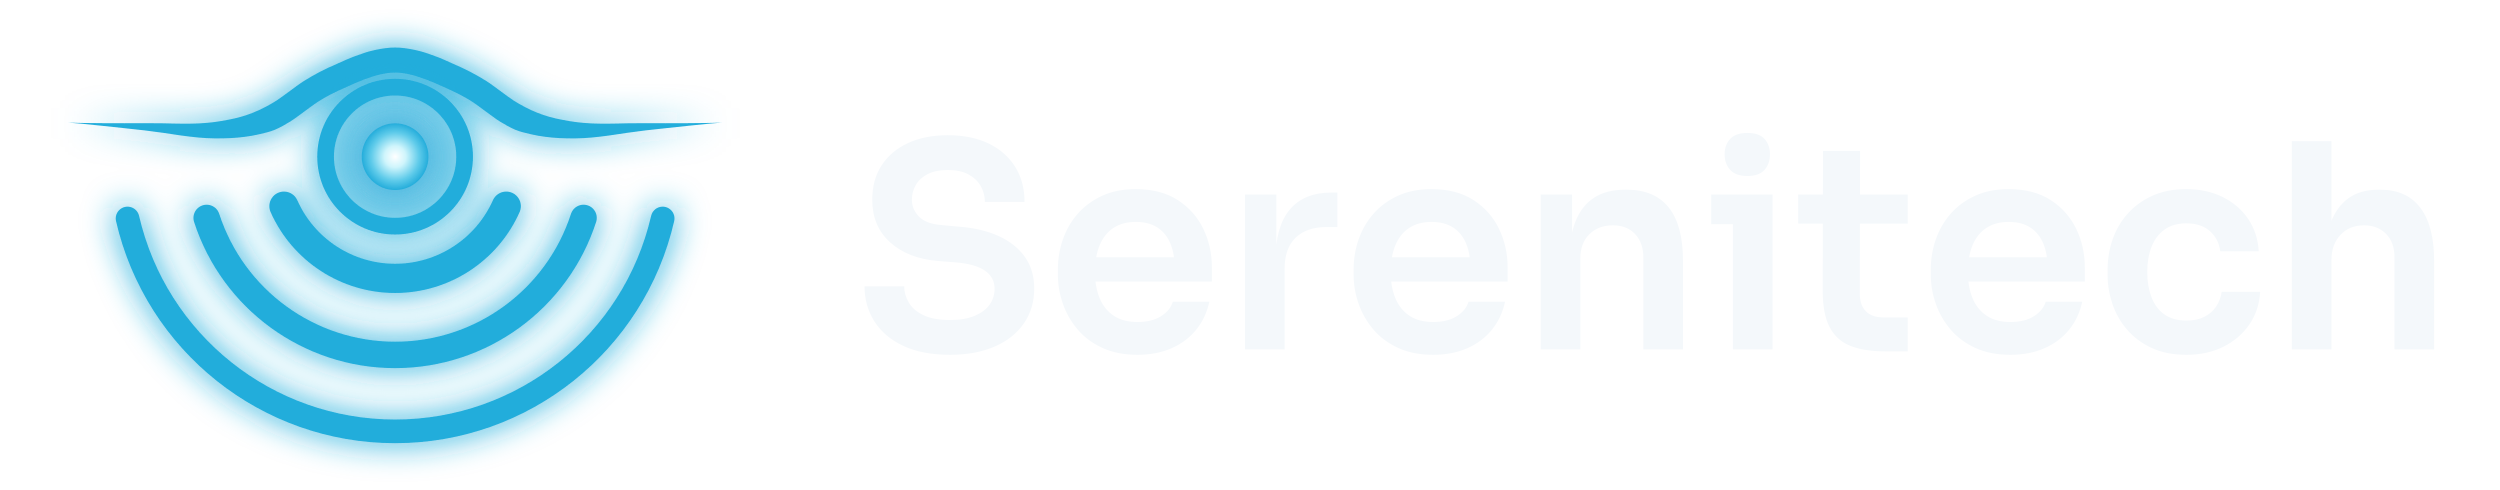
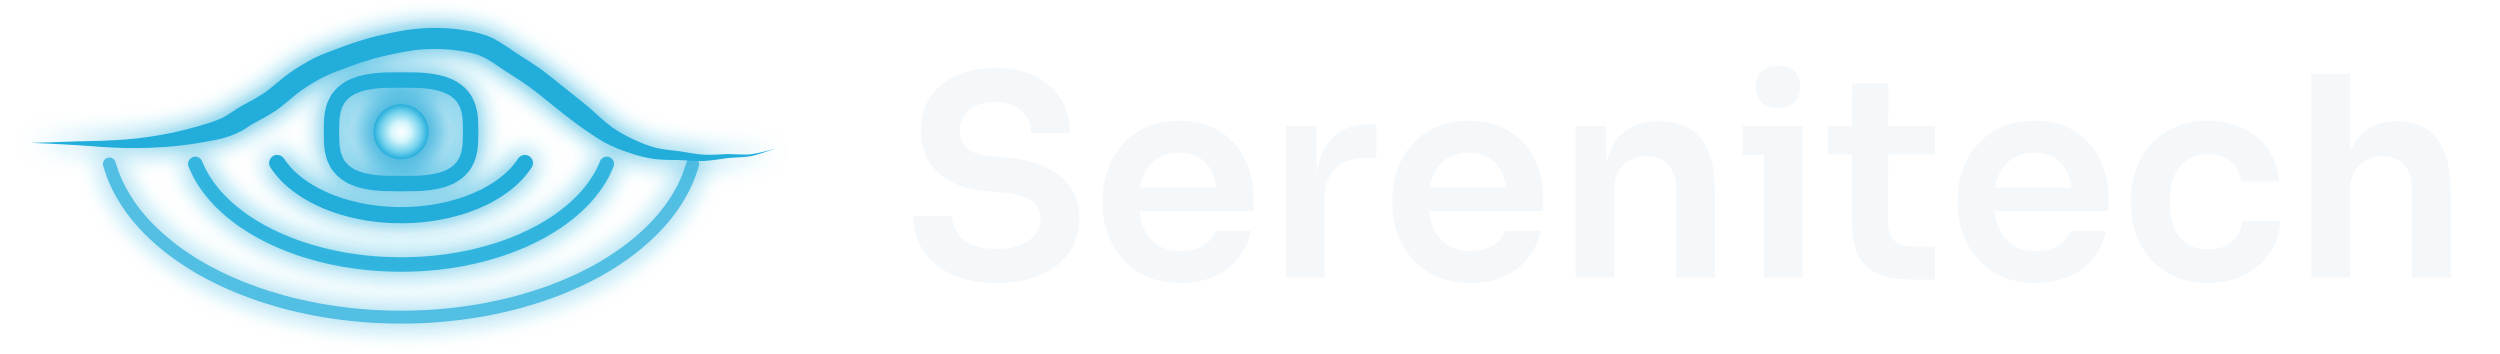
- <svg xmlns="http://www.w3.org/2000/svg" viewBox="0 0 526 103" width="526" height="103">
+ <svg xmlns="http://www.w3.org/2000/svg" viewBox="0 0 537 76" width="537" height="76">
  <defs>
-     <radialGradient id="hc-on-dark-glow-core" gradientUnits="userSpaceOnUse" cx="50.0" cy="50.0" r="4.8">
+     <radialGradient id="hc-on-dark-glow-core" gradientUnits="userSpaceOnUse" cx="50.0" cy="24.0" r="3.4">
      <stop offset="0" stop-color="#FFFFFF" />
-       <stop offset="0.32" stop-color="#CFF5FC" />
-       <stop offset="0.72" stop-color="#5FCBEA" />
+       <stop offset="0.35" stop-color="#D6F6FC" />
+       <stop offset="0.75" stop-color="#6FD0EC" />
      <stop offset="1" stop-color="#24ADDB" />
    </radialGradient>
-     <radialGradient id="hc-on-dark-glow-halo" gradientUnits="userSpaceOnUse" cx="50.0" cy="50.0" r="13.5">
-       <stop offset="0.320" stop-color="#24ADDB" stop-opacity="0.62" />
-       <stop offset="0.62" stop-color="#24ADDB" stop-opacity="0.18" />
+     <radialGradient id="hc-on-dark-glow-halo" gradientUnits="userSpaceOnUse" cx="50.0" cy="24.0" r="7.6">
+       <stop offset="0.40" stop-color="#24ADDB" stop-opacity="0.70" />
+       <stop offset="0.72" stop-color="#24ADDB" stop-opacity="0.22" />
      <stop offset="1" stop-color="#24ADDB" stop-opacity="0" />
    </radialGradient>
-     <filter id="hc-on-dark-glow-glow" x="-30%" y="-30%" width="160%" height="160%">
-       <feGaussianBlur stdDeviation="2.4" result="b" />
+     <filter id="hc-on-dark-glow-glow" x="-20%" y="-40%" width="140%" height="180%">
+       <feGaussianBlur stdDeviation="1.5" result="b" />
      <feMerge>
        <feMergeNode in="b" />
        <feMergeNode in="SourceGraphic" />
      </feMerge>
    </filter>
  </defs>
-   <g transform="translate(10.0,-40.166) scale(1.4626)">
+   <g transform="translate(-0.780,-13.415) scale(1.7385)">
    <g filter="url(#hc-on-dark-glow-glow)">
-       <path d="M3.00,45.10 C3.33,45.13 4.19,45.20 5.00,45.27 C5.81,45.35 6.86,45.45 7.86,45.56 C8.87,45.66 10.03,45.79 11.04,45.90 C12.06,46.01 13.05,46.11 13.97,46.22 C14.89,46.33 15.70,46.44 16.56,46.56 C17.42,46.68 18.28,46.83 19.12,46.94 C19.97,47.05 20.81,47.17 21.64,47.24 C22.46,47.32 23.30,47.36 24.07,47.37 C24.85,47.38 25.57,47.36 26.30,47.33 C27.02,47.29 27.71,47.24 28.41,47.14 C29.12,47.05 29.81,46.93 30.52,46.76 C31.24,46.59 31.97,46.43 32.70,46.13 C33.44,45.82 34.24,45.36 34.94,44.93 C35.65,44.49 36.29,43.96 36.95,43.50 C37.60,43.03 38.22,42.54 38.86,42.13 C39.50,41.71 40.07,41.39 40.78,41.02 C41.48,40.66 42.32,40.28 43.11,39.93 C43.90,39.58 44.72,39.20 45.51,38.91 C46.31,38.61 47.11,38.34 47.86,38.17 C48.61,38.00 49.29,37.90 50.00,37.90 C50.71,37.90 51.39,38.00 52.14,38.17 C52.89,38.34 53.69,38.61 54.49,38.91 C55.28,39.20 56.10,39.58 56.89,39.93 C57.68,40.28 58.52,40.66 59.22,41.02 C59.93,41.39 60.50,41.71 61.14,42.13 C61.78,42.54 62.40,43.03 63.05,43.50 C63.71,43.96 64.35,44.49 65.06,44.93 C65.76,45.36 66.56,45.82 67.30,46.13 C68.03,46.43 68.76,46.59 69.48,46.76 C70.19,46.93 70.88,47.05 71.59,47.14 C72.29,47.24 72.98,47.29 73.70,47.33 C74.43,47.36 75.15,47.38 75.93,47.37 C76.70,47.36 77.54,47.32 78.36,47.24 C79.19,47.17 80.03,47.05 80.88,46.94 C81.72,46.83 82.58,46.68 83.44,46.56 C84.30,46.44 85.11,46.33 86.03,46.22 C86.95,46.11 87.94,46.01 88.96,45.90 C89.97,45.79 91.13,45.66 92.14,45.56 C93.14,45.45 94.19,45.35 95.00,45.27 C95.81,45.20 96.67,45.13 97.00,45.10 L97.00,45.10 C96.67,45.11 95.81,45.13 95.00,45.15 C94.18,45.16 93.13,45.17 92.11,45.18 C91.10,45.19 89.94,45.19 88.92,45.19 C87.89,45.19 86.90,45.18 85.97,45.18 C85.04,45.18 84.20,45.19 83.33,45.20 C82.46,45.22 81.59,45.25 80.75,45.25 C79.91,45.25 79.09,45.26 78.31,45.22 C77.53,45.18 76.79,45.12 76.07,45.03 C75.36,44.94 74.67,44.82 74.01,44.69 C73.36,44.57 72.76,44.43 72.16,44.26 C71.57,44.09 71.00,43.90 70.43,43.67 C69.85,43.44 69.27,43.17 68.70,42.87 C68.14,42.58 67.62,42.30 67.04,41.92 C66.45,41.54 65.85,41.07 65.20,40.60 C64.55,40.14 63.88,39.60 63.14,39.13 C62.40,38.66 61.57,38.19 60.78,37.78 C59.98,37.36 59.23,37.03 58.39,36.66 C57.56,36.29 56.67,35.87 55.76,35.54 C54.86,35.21 53.92,34.87 52.95,34.67 C51.99,34.46 50.98,34.30 50.00,34.30 C49.02,34.30 48.01,34.46 47.05,34.67 C46.08,34.87 45.14,35.21 44.24,35.54 C43.33,35.87 42.44,36.29 41.61,36.66 C40.77,37.03 40.02,37.36 39.22,37.78 C38.43,38.19 37.60,38.66 36.86,39.13 C36.12,39.60 35.45,40.14 34.80,40.60 C34.15,41.07 33.55,41.54 32.96,41.92 C32.38,42.30 31.86,42.58 31.30,42.87 C30.73,43.17 30.15,43.44 29.57,43.67 C29.00,43.90 28.43,44.09 27.84,44.26 C27.24,44.43 26.64,44.57 25.99,44.69 C25.33,44.82 24.64,44.94 23.93,45.03 C23.21,45.12 22.47,45.18 21.69,45.22 C20.91,45.26 20.09,45.25 19.25,45.25 C18.41,45.25 17.54,45.22 16.67,45.20 C15.80,45.19 14.96,45.18 14.03,45.18 C13.10,45.18 12.11,45.19 11.08,45.19 C10.06,45.19 8.90,45.19 7.89,45.18 C6.87,45.17 5.82,45.16 5.00,45.15 C4.19,45.13 3.33,45.11 3.00,45.10 Z" fill="#24ADDB" />
-       <path d="M65.99,57.12 A17.5,17.5 0 0 1 34.01,57.12" fill="none" stroke="#24ADDB" stroke-width="4.2" stroke-linecap="round" />
-       <path d="M77.11,58.81 A28.5,28.5 0 0 1 22.89,58.81" fill="none" stroke="#24ADDB" stroke-width="3.8" stroke-linecap="round" />
-       <path d="M88.49,58.89 A39.5,39.5 0 0 1 11.51,58.89" fill="none" stroke="#24ADDB" stroke-width="3.4" stroke-linecap="round" />
-       <circle cx="50.0" cy="50.0" r="13.5" fill="url(#hc-on-dark-glow-halo)" />
-       <circle cx="50.0" cy="50.0" r="10.0" fill="none" stroke="#24ADDB" stroke-width="2.4" />
-       <circle cx="50.0" cy="50.0" r="4.8" fill="url(#hc-on-dark-glow-core)" />
+       <path d="M4.20,25.36 C4.63,25.38 5.80,25.43 6.78,25.48 C7.76,25.53 9.05,25.59 10.10,25.66 C11.14,25.72 12.05,25.81 13.04,25.87 C14.02,25.92 15.02,25.99 16.02,26.01 C17.02,26.02 18.04,26.01 19.06,25.97 C20.08,25.93 21.08,25.87 22.13,25.77 C23.18,25.66 24.34,25.50 25.36,25.32 C26.39,25.15 27.46,24.95 28.28,24.71 C29.10,24.47 29.72,24.17 30.27,23.90 C30.81,23.63 31.08,23.36 31.54,23.09 C32.00,22.82 32.52,22.58 33.04,22.28 C33.55,21.98 34.11,21.67 34.64,21.31 C35.16,20.94 35.71,20.46 36.19,20.07 C36.68,19.68 37.09,19.31 37.55,18.98 C38.02,18.64 38.50,18.33 38.97,18.05 C39.44,17.76 39.92,17.49 40.39,17.25 C40.85,17.02 41.30,16.83 41.77,16.64 C42.25,16.45 42.76,16.27 43.25,16.09 C43.75,15.90 44.24,15.72 44.73,15.55 C45.22,15.39 45.70,15.23 46.17,15.09 C46.64,14.95 47.09,14.83 47.56,14.72 C48.03,14.60 48.49,14.50 48.97,14.40 C49.45,14.30 49.95,14.19 50.43,14.10 C50.91,14.02 51.37,13.95 51.84,13.89 C52.31,13.84 52.78,13.81 53.25,13.79 C53.73,13.77 54.20,13.76 54.67,13.77 C55.14,13.79 55.63,13.81 56.09,13.85 C56.56,13.89 57.02,13.96 57.48,14.03 C57.93,14.11 58.41,14.19 58.84,14.30 C59.27,14.42 59.64,14.52 60.06,14.72 C60.49,14.91 60.90,15.18 61.38,15.48 C61.85,15.78 62.39,16.17 62.89,16.50 C63.40,16.83 63.91,17.14 64.40,17.46 C64.89,17.78 65.37,18.09 65.84,18.44 C66.31,18.78 66.76,19.14 67.24,19.51 C67.71,19.89 68.20,20.29 68.69,20.68 C69.18,21.08 69.68,21.48 70.18,21.87 C70.69,22.26 71.21,22.66 71.72,23.04 C72.24,23.42 72.75,23.78 73.29,24.14 C73.82,24.50 74.39,24.89 74.94,25.20 C75.49,25.51 76.05,25.77 76.59,26.00 C77.13,26.23 77.66,26.42 78.18,26.59 C78.70,26.77 79.21,26.92 79.72,27.05 C80.24,27.18 80.75,27.29 81.27,27.36 C81.79,27.43 82.34,27.44 82.85,27.47 C83.37,27.49 83.85,27.47 84.35,27.49 C84.85,27.50 85.34,27.56 85.85,27.58 C86.36,27.60 86.88,27.63 87.40,27.61 C87.91,27.59 88.43,27.51 88.94,27.45 C89.44,27.39 89.93,27.29 90.41,27.24 C90.90,27.19 91.37,27.19 91.85,27.15 C92.34,27.11 92.79,27.10 93.32,26.99 C93.84,26.88 94.50,26.66 94.99,26.50 C95.49,26.35 96.08,26.13 96.30,26.05 L96.30,26.05 C96.08,26.12 95.47,26.30 94.97,26.42 C94.47,26.54 93.80,26.70 93.28,26.77 C92.76,26.83 92.33,26.80 91.85,26.80 C91.37,26.80 90.88,26.75 90.39,26.75 C89.89,26.76 89.37,26.81 88.88,26.82 C88.38,26.83 87.89,26.86 87.40,26.83 C86.92,26.81 86.44,26.73 85.95,26.66 C85.46,26.58 84.95,26.48 84.45,26.41 C83.95,26.34 83.42,26.30 82.94,26.23 C82.45,26.16 81.99,26.10 81.53,25.99 C81.07,25.87 80.63,25.73 80.18,25.56 C79.73,25.39 79.28,25.20 78.82,24.99 C78.36,24.77 77.88,24.54 77.42,24.28 C76.96,24.02 76.51,23.75 76.06,23.43 C75.61,23.10 75.18,22.72 74.71,22.33 C74.25,21.93 73.76,21.46 73.28,21.04 C72.79,20.63 72.30,20.24 71.80,19.84 C71.31,19.44 70.80,19.04 70.31,18.65 C69.82,18.25 69.35,17.87 68.86,17.49 C68.37,17.10 67.87,16.70 67.36,16.33 C66.85,15.96 66.32,15.61 65.81,15.28 C65.30,14.94 64.81,14.64 64.31,14.32 C63.81,13.99 63.34,13.64 62.81,13.31 C62.28,12.98 61.70,12.60 61.14,12.35 C60.58,12.09 60.00,11.93 59.46,11.78 C58.93,11.63 58.45,11.56 57.92,11.47 C57.40,11.38 56.85,11.31 56.32,11.26 C55.79,11.21 55.26,11.19 54.73,11.18 C54.20,11.16 53.67,11.17 53.15,11.19 C52.62,11.21 52.09,11.25 51.56,11.31 C51.03,11.37 50.48,11.46 49.96,11.55 C49.44,11.64 48.93,11.75 48.43,11.85 C47.93,11.96 47.44,12.07 46.94,12.19 C46.44,12.31 45.94,12.45 45.43,12.60 C44.92,12.75 44.40,12.92 43.88,13.09 C43.37,13.27 42.86,13.46 42.35,13.65 C41.84,13.84 41.35,14.01 40.83,14.22 C40.30,14.43 39.75,14.66 39.21,14.93 C38.68,15.20 38.14,15.51 37.62,15.83 C37.09,16.15 36.57,16.48 36.05,16.86 C35.53,17.24 34.99,17.71 34.51,18.09 C34.03,18.48 33.62,18.85 33.16,19.16 C32.71,19.48 32.26,19.73 31.78,20.00 C31.29,20.28 30.74,20.55 30.26,20.83 C29.78,21.11 29.35,21.42 28.90,21.70 C28.44,21.97 28.19,22.19 27.52,22.46 C26.86,22.73 25.85,23.05 24.91,23.32 C23.97,23.59 22.86,23.87 21.87,24.09 C20.87,24.30 19.92,24.46 18.94,24.61 C17.96,24.75 16.96,24.87 15.98,24.95 C15.00,25.03 14.03,25.07 13.05,25.11 C12.07,25.15 11.15,25.15 10.10,25.18 C9.06,25.21 7.77,25.27 6.78,25.30 C5.80,25.33 4.63,25.35 4.20,25.36 Z" fill="#24ADDB" />
+       <path d="M65.30,27.86 C65.24,27.94 65.09,28.17 64.97,28.33 C64.86,28.48 64.74,28.63 64.61,28.78 C64.49,28.93 64.35,29.08 64.22,29.23 C64.08,29.37 63.93,29.52 63.79,29.66 C63.64,29.80 63.48,29.94 63.32,30.08 C63.16,30.22 62.99,30.35 62.82,30.48 C62.65,30.61 62.48,30.74 62.29,30.87 C62.11,31.00 61.93,31.12 61.73,31.24 C61.54,31.36 61.35,31.48 61.15,31.59 C60.95,31.71 60.74,31.82 60.53,31.93 C60.32,32.04 60.11,32.14 59.89,32.24 C59.67,32.35 59.45,32.44 59.23,32.54 C59.00,32.63 58.77,32.73 58.54,32.81 C58.31,32.90 58.07,32.99 57.83,33.07 C57.59,33.15 57.35,33.22 57.10,33.30 C56.86,33.37 56.61,33.44 56.36,33.50 C56.11,33.57 55.85,33.63 55.60,33.69 C55.34,33.75 55.08,33.80 54.82,33.85 C54.56,33.90 54.30,33.95 54.04,33.99 C53.77,34.03 53.51,34.07 53.24,34.10 C52.98,34.13 52.71,34.16 52.44,34.19 C52.17,34.21 51.90,34.23 51.63,34.25 C51.36,34.27 51.09,34.28 50.82,34.29 C50.54,34.30 50.27,34.30 50.00,34.30 C49.73,34.30 49.46,34.30 49.18,34.29 C48.91,34.28 48.64,34.27 48.37,34.25 C48.10,34.23 47.83,34.21 47.56,34.19 C47.29,34.16 47.02,34.13 46.76,34.10 C46.49,34.07 46.23,34.03 45.96,33.99 C45.70,33.95 45.44,33.90 45.18,33.85 C44.92,33.80 44.66,33.75 44.40,33.69 C44.15,33.63 43.89,33.57 43.64,33.50 C43.39,33.44 43.14,33.37 42.90,33.30 C42.65,33.22 42.41,33.15 42.17,33.07 C41.93,32.99 41.69,32.90 41.46,32.81 C41.23,32.73 41.00,32.63 40.77,32.54 C40.55,32.44 40.33,32.35 40.11,32.24 C39.89,32.14 39.68,32.04 39.47,31.93 C39.26,31.82 39.05,31.71 38.85,31.59 C38.65,31.48 38.46,31.36 38.27,31.24 C38.07,31.12 37.89,31.00 37.71,30.87 C37.52,30.74 37.35,30.61 37.18,30.48 C37.01,30.35 36.84,30.22 36.68,30.08 C36.52,29.94 36.36,29.80 36.21,29.66 C36.07,29.52 35.92,29.37 35.78,29.23 C35.65,29.08 35.51,28.93 35.39,28.78 C35.26,28.63 35.14,28.48 35.03,28.33 C34.91,28.17 34.76,27.94 34.70,27.86" fill="none" stroke="#24ADDB" stroke-width="2.0" stroke-linecap="round" />
+       <path d="M75.42,27.97 C75.36,28.11 75.18,28.55 75.03,28.84 C74.89,29.13 74.74,29.42 74.57,29.70 C74.40,29.98 74.22,30.26 74.03,30.54 C73.83,30.82 73.63,31.09 73.41,31.36 C73.20,31.63 72.97,31.90 72.73,32.16 C72.49,32.42 72.24,32.68 71.97,32.93 C71.71,33.19 71.44,33.43 71.15,33.68 C70.87,33.92 70.57,34.16 70.26,34.39 C69.96,34.63 69.64,34.86 69.32,35.08 C68.99,35.30 68.65,35.52 68.31,35.73 C67.96,35.94 67.61,36.15 67.25,36.35 C66.88,36.54 66.51,36.74 66.13,36.92 C65.75,37.11 65.36,37.29 64.97,37.46 C64.57,37.63 64.16,37.80 63.75,37.96 C63.34,38.12 62.93,38.27 62.50,38.41 C62.08,38.56 61.65,38.69 61.21,38.82 C60.77,38.95 60.33,39.07 59.89,39.19 C59.44,39.30 58.99,39.41 58.53,39.51 C58.07,39.60 57.61,39.70 57.15,39.78 C56.68,39.86 56.22,39.93 55.75,40.00 C55.27,40.07 54.80,40.13 54.32,40.18 C53.85,40.22 53.37,40.27 52.89,40.30 C52.41,40.33 51.93,40.36 51.45,40.37 C50.97,40.39 50.48,40.40 50.00,40.40 C49.52,40.40 49.03,40.39 48.55,40.37 C48.07,40.36 47.59,40.33 47.11,40.30 C46.63,40.27 46.15,40.22 45.68,40.18 C45.20,40.13 44.73,40.07 44.25,40.00 C43.78,39.93 43.32,39.86 42.85,39.78 C42.39,39.70 41.93,39.60 41.47,39.51 C41.01,39.41 40.56,39.30 40.11,39.19 C39.67,39.07 39.23,38.95 38.79,38.82 C38.35,38.69 37.92,38.56 37.50,38.41 C37.07,38.27 36.66,38.12 36.25,37.96 C35.84,37.80 35.43,37.63 35.03,37.46 C34.64,37.29 34.25,37.11 33.87,36.92 C33.49,36.74 33.12,36.54 32.75,36.35 C32.39,36.15 32.04,35.94 31.69,35.73 C31.35,35.52 31.01,35.30 30.68,35.08 C30.36,34.86 30.04,34.63 29.74,34.39 C29.43,34.16 29.13,33.92 28.85,33.68 C28.56,33.43 28.29,33.19 28.03,32.93 C27.76,32.68 27.51,32.42 27.27,32.16 C27.03,31.90 26.80,31.63 26.59,31.36 C26.37,31.09 26.17,30.82 25.97,30.54 C25.78,30.26 25.60,29.98 25.43,29.70 C25.26,29.42 25.11,29.13 24.97,28.84 C24.82,28.55 24.64,28.11 24.58,27.97" fill="none" stroke="#24ADDB" stroke-width="1.8" stroke-linecap="round" opacity="0.85" />
+       <path d="M86.04,27.98 C85.97,28.19 85.78,28.85 85.61,29.28 C85.45,29.71 85.27,30.14 85.06,30.57 C84.86,30.99 84.64,31.42 84.39,31.83 C84.15,32.25 83.89,32.66 83.61,33.07 C83.33,33.48 83.03,33.88 82.71,34.28 C82.39,34.67 82.05,35.07 81.70,35.45 C81.34,35.83 80.97,36.21 80.58,36.58 C80.19,36.95 79.78,37.32 79.36,37.67 C78.93,38.03 78.49,38.38 78.04,38.72 C77.58,39.06 77.11,39.39 76.62,39.71 C76.14,40.04 75.63,40.35 75.12,40.66 C74.60,40.96 74.07,41.26 73.53,41.54 C72.98,41.83 72.43,42.10 71.86,42.37 C71.29,42.63 70.70,42.89 70.11,43.13 C69.52,43.38 68.91,43.61 68.30,43.83 C67.69,44.05 67.06,44.26 66.43,44.46 C65.79,44.66 65.15,44.85 64.50,45.03 C63.85,45.20 63.18,45.37 62.52,45.52 C61.85,45.67 61.18,45.81 60.50,45.94 C59.82,46.07 59.13,46.18 58.44,46.28 C57.75,46.39 57.05,46.48 56.36,46.55 C55.66,46.63 54.95,46.69 54.25,46.75 C53.54,46.80 52.84,46.84 52.13,46.86 C51.42,46.89 50.71,46.90 50.00,46.90 C49.29,46.90 48.58,46.89 47.87,46.86 C47.16,46.84 46.46,46.80 45.75,46.75 C45.05,46.69 44.34,46.63 43.64,46.55 C42.95,46.48 42.25,46.39 41.56,46.28 C40.87,46.18 40.18,46.07 39.50,45.94 C38.82,45.81 38.15,45.67 37.48,45.52 C36.82,45.37 36.15,45.20 35.50,45.03 C34.85,44.85 34.21,44.66 33.57,44.46 C32.94,44.26 32.31,44.05 31.70,43.83 C31.09,43.61 30.48,43.38 29.89,43.13 C29.30,42.89 28.71,42.63 28.14,42.37 C27.57,42.10 27.02,41.83 26.47,41.54 C25.93,41.26 25.40,40.96 24.88,40.66 C24.37,40.35 23.86,40.04 23.38,39.71 C22.89,39.39 22.42,39.06 21.96,38.72 C21.51,38.38 21.07,38.03 20.64,37.67 C20.22,37.32 19.81,36.95 19.42,36.58 C19.03,36.21 18.66,35.83 18.30,35.45 C17.95,35.07 17.61,34.67 17.29,34.28 C16.97,33.88 16.67,33.48 16.39,33.07 C16.11,32.66 15.85,32.25 15.61,31.83 C15.36,31.42 15.14,30.99 14.94,30.57 C14.73,30.14 14.55,29.71 14.39,29.28 C14.22,28.85 14.03,28.19 13.96,27.98" fill="none" stroke="#24ADDB" stroke-width="1.6" stroke-linecap="round" opacity="0.7" />
+       <circle cx="50.0" cy="24.0" r="7.6" fill="url(#hc-on-dark-glow-halo)" />
+       <path d="M58.60,24.00 C58.60,24.45 58.59,25.00 58.57,25.36 C58.55,25.72 58.53,25.91 58.49,26.15 C58.45,26.39 58.41,26.60 58.35,26.81 C58.30,27.01 58.23,27.20 58.16,27.37 C58.08,27.55 58.00,27.72 57.91,27.88 C57.82,28.04 57.72,28.18 57.60,28.33 C57.49,28.47 57.37,28.60 57.24,28.73 C57.11,28.85 56.97,28.97 56.83,29.08 C56.68,29.19 56.52,29.29 56.35,29.39 C56.18,29.49 56.00,29.58 55.81,29.66 C55.62,29.74 55.42,29.82 55.21,29.89 C55.00,29.95 54.77,30.02 54.53,30.07 C54.29,30.13 54.04,30.17 53.77,30.21 C53.50,30.26 53.22,30.29 52.89,30.32 C52.57,30.35 52.31,30.37 51.83,30.38 C51.35,30.39 50.61,30.40 50.00,30.40 C49.39,30.40 48.65,30.39 48.17,30.38 C47.69,30.37 47.43,30.35 47.11,30.32 C46.78,30.29 46.50,30.26 46.23,30.21 C45.96,30.17 45.71,30.13 45.47,30.07 C45.23,30.02 45.00,29.95 44.79,29.89 C44.58,29.82 44.38,29.74 44.19,29.66 C44.00,29.58 43.82,29.49 43.65,29.39 C43.48,29.29 43.32,29.19 43.17,29.08 C43.03,28.97 42.89,28.85 42.76,28.73 C42.63,28.60 42.51,28.47 42.40,28.33 C42.28,28.18 42.18,28.04 42.09,27.88 C42.00,27.72 41.92,27.55 41.84,27.37 C41.77,27.20 41.70,27.01 41.65,26.81 C41.59,26.60 41.55,26.39 41.51,26.15 C41.47,25.91 41.45,25.72 41.43,25.36 C41.41,25.00 41.40,24.45 41.40,24.00 C41.40,23.55 41.41,23.00 41.43,22.64 C41.45,22.28 41.47,22.09 41.51,21.85 C41.55,21.61 41.59,21.40 41.65,21.19 C41.70,20.99 41.77,20.80 41.84,20.63 C41.92,20.45 42.00,20.28 42.09,20.12 C42.18,19.96 42.28,19.82 42.40,19.67 C42.51,19.53 42.63,19.40 42.76,19.27 C42.89,19.15 43.03,19.03 43.17,18.92 C43.32,18.81 43.48,18.71 43.65,18.61 C43.82,18.51 44.00,18.42 44.19,18.34 C44.38,18.26 44.58,18.18 44.79,18.11 C45.00,18.05 45.23,17.98 45.47,17.93 C45.71,17.87 45.96,17.83 46.23,17.79 C46.50,17.74 46.78,17.71 47.11,17.68 C47.43,17.65 47.69,17.63 48.17,17.62 C48.65,17.61 49.39,17.60 50.00,17.60 C50.61,17.60 51.35,17.61 51.83,17.62 C52.31,17.63 52.57,17.65 52.89,17.68 C53.22,17.71 53.50,17.74 53.77,17.79 C54.04,17.83 54.29,17.87 54.53,17.93 C54.77,17.98 55.00,18.05 55.21,18.11 C55.42,18.18 55.62,18.26 55.81,18.34 C56.00,18.42 56.18,18.51 56.35,18.61 C56.52,18.71 56.68,18.81 56.83,18.92 C56.97,19.03 57.11,19.15 57.24,19.27 C57.37,19.40 57.49,19.53 57.60,19.67 C57.72,19.82 57.82,19.96 57.91,20.12 C58.00,20.28 58.08,20.45 58.16,20.63 C58.23,20.80 58.30,20.99 58.35,21.19 C58.41,21.40 58.45,21.61 58.49,21.85 C58.53,22.09 58.55,22.28 58.57,22.64 C58.59,23.00 58.60,23.55 58.60,24.00 Z" fill="none" stroke="#24ADDB" stroke-width="1.9" />
+       <circle cx="50.0" cy="24.0" r="3.4" fill="url(#hc-on-dark-glow-core)" />
    </g>
  </g>
-   <path transform="translate(179.56,73.51)" d="M20.34 1.14Q14.52 1.14 10.53 -0.72Q6.54 -2.58 4.44 -5.85Q2.34 -9.12 2.34 -13.26H10.68Q10.68 -11.52 11.64 -9.87Q12.6 -8.22 14.73 -7.2Q16.86 -6.18 20.34 -6.18Q23.46 -6.18 25.56 -7.08Q27.66 -7.98 28.68 -9.45Q29.7 -10.92 29.7 -12.78Q29.7 -15.12 27.72 -16.53Q25.74 -17.94 21.6 -18.3L17.76 -18.6Q11.46 -19.14 7.71 -22.53Q3.96 -25.92 3.96 -31.5Q3.96 -35.7 5.94 -38.73Q7.92 -41.76 11.49 -43.41Q15.06 -45.06 19.86 -45.06Q24.84 -45.06 28.44 -43.32Q32.04 -41.58 34.02 -38.43Q36.0 -35.28 36.0 -31.02H27.66Q27.66 -32.82 26.79 -34.35Q25.92 -35.88 24.21 -36.81Q22.5 -37.74 19.86 -37.74Q17.34 -37.74 15.66 -36.9Q13.98 -36.06 13.14 -34.62Q12.3 -33.18 12.3 -31.5Q12.3 -29.46 13.8 -27.93Q15.3 -26.4 18.54 -26.16L22.38 -25.8Q27.06 -25.44 30.6 -23.82Q34.14 -22.2 36.09 -19.44Q38.04 -16.68 38.04 -12.78Q38.04 -8.64 35.88 -5.49Q33.72 -2.34 29.73 -0.6Q25.74 1.14 20.34 1.14Z M59.76 1.14Q55.56 1.14 52.41 -0.3Q49.26 -1.74 47.19 -4.17Q45.12 -6.6 44.07 -9.6Q43.02 -12.6 43.02 -15.72V-16.86Q43.02 -20.1 44.07 -23.13Q45.12 -26.16 47.19 -28.53Q49.26 -30.9 52.32 -32.31Q55.38 -33.72 59.4 -33.72Q64.68 -33.72 68.25 -31.41Q71.82 -29.1 73.62 -25.35Q75.42 -21.6 75.42 -17.28V-14.28H46.56V-19.38H70.2L67.62 -16.86Q67.62 -19.98 66.72 -22.2Q65.82 -24.42 63.99 -25.62Q62.16 -26.82 59.4 -26.82Q56.64 -26.82 54.72 -25.56Q52.8 -24.3 51.81 -21.93Q50.82 -19.56 50.82 -16.26Q50.82 -13.2 51.78 -10.83Q52.74 -8.46 54.72 -7.11Q56.7 -5.76 59.76 -5.76Q62.82 -5.76 64.74 -6.99Q66.66 -8.22 67.2 -10.02H74.88Q74.16 -6.66 72.12 -4.14Q70.08 -1.62 66.93 -0.24Q63.78 1.14 59.76 1.14Z M82.38 0.0V-32.58H88.98V-18.78H88.8Q88.8 -25.8 91.8 -29.4Q94.8 -33.0 100.62 -33.0H101.82V-25.74H99.54Q95.34 -25.74 93.03 -23.49Q90.72 -21.24 90.72 -16.98V0.0Z M121.98 1.14Q117.78 1.14 114.63 -0.3Q111.48 -1.74 109.41 -4.17Q107.34 -6.6 106.29 -9.6Q105.24 -12.6 105.24 -15.72V-16.86Q105.24 -20.1 106.29 -23.13Q107.34 -26.16 109.41 -28.53Q111.48 -30.9 114.54 -32.31Q117.6 -33.72 121.62 -33.72Q126.9 -33.72 130.47 -31.41Q134.04 -29.1 135.84 -25.35Q137.64 -21.6 137.64 -17.28V-14.28H108.78V-19.38H132.42L129.84 -16.86Q129.84 -19.98 128.94 -22.2Q128.04 -24.42 126.21 -25.62Q124.38 -26.82 121.62 -26.82Q118.86 -26.82 116.94 -25.56Q115.02 -24.3 114.03 -21.93Q113.04 -19.56 113.04 -16.26Q113.04 -13.2 114 -10.83Q114.96 -8.46 116.94 -7.11Q118.92 -5.76 121.98 -5.76Q125.04 -5.76 126.96 -6.99Q128.88 -8.22 129.42 -10.02H137.1Q136.38 -6.66 134.34 -4.14Q132.3 -1.62 129.15 -0.24Q126 1.14 121.98 1.14Z M144.6 0.0V-32.58H151.2V-18.6H150.6Q150.6 -23.58 151.92 -26.91Q153.24 -30.24 155.85 -31.92Q158.46 -33.6 162.36 -33.6H162.72Q168.54 -33.6 171.54 -29.85Q174.54 -26.1 174.54 -18.66V0.0H166.2V-19.38Q166.2 -22.38 164.49 -24.24Q162.78 -26.1 159.78 -26.1Q156.72 -26.1 154.83 -24.21Q152.94 -22.32 152.94 -19.14V0.0Z M185.04 0.0V-32.58H193.38V0.0ZM180.48 -26.34V-32.58H193.38V-26.34ZM188.1 -36.48Q185.64 -36.48 184.47 -37.77Q183.3 -39.06 183.3 -41.04Q183.3 -43.02 184.47 -44.28Q185.64 -45.54 188.1 -45.54Q190.56 -45.54 191.7 -44.28Q192.84 -43.02 192.84 -41.04Q192.84 -39.06 191.7 -37.77Q190.56 -36.48 188.1 -36.48Z M217.14 0.42Q212.64 0.42 209.73 -0.75Q206.82 -1.92 205.38 -4.71Q203.94 -7.5 203.94 -12.24L204 -41.76H211.8L211.74 -11.7Q211.74 -9.3 213.03 -8.01Q214.32 -6.72 216.72 -6.72H221.82V0.42ZM198.78 -26.46V-32.58H221.82V-26.46Z M243.42 1.14Q239.22 1.14 236.07 -0.3Q232.92 -1.74 230.85 -4.17Q228.78 -6.6 227.73 -9.6Q226.68 -12.6 226.68 -15.72V-16.86Q226.68 -20.1 227.73 -23.13Q228.78 -26.16 230.85 -28.53Q232.92 -30.9 235.98 -32.31Q239.04 -33.72 243.06 -33.72Q248.34 -33.72 251.91 -31.41Q255.48 -29.1 257.28 -25.35Q259.08 -21.6 259.08 -17.28V-14.28H230.22V-19.38H253.86L251.28 -16.86Q251.28 -19.98 250.38 -22.2Q249.48 -24.42 247.65 -25.62Q245.82 -26.82 243.06 -26.82Q240.3 -26.82 238.38 -25.56Q236.46 -24.3 235.47 -21.93Q234.48 -19.56 234.48 -16.26Q234.48 -13.2 235.44 -10.83Q236.4 -8.46 238.38 -7.11Q240.36 -5.76 243.42 -5.76Q246.48 -5.76 248.4 -6.99Q250.32 -8.22 250.86 -10.02H258.54Q257.82 -6.66 255.78 -4.14Q253.74 -1.62 250.59 -0.24Q247.44 1.14 243.42 1.14Z M280.5 1.14Q276.24 1.14 273.15 -0.3Q270.06 -1.74 267.99 -4.14Q265.92 -6.54 264.9 -9.54Q263.88 -12.54 263.88 -15.66V-16.8Q263.88 -20.1 264.93 -23.13Q265.98 -26.16 268.08 -28.53Q270.18 -30.9 273.27 -32.31Q276.36 -33.72 280.44 -33.72Q284.7 -33.72 288.06 -32.07Q291.42 -30.42 293.43 -27.48Q295.44 -24.54 295.68 -20.64H287.58Q287.28 -23.16 285.45 -24.84Q283.62 -26.52 280.44 -26.52Q277.68 -26.52 275.85 -25.2Q274.02 -23.88 273.12 -21.57Q272.22 -19.26 272.22 -16.26Q272.22 -13.38 273.09 -11.04Q273.96 -8.7 275.79 -7.38Q277.62 -6.06 280.5 -6.06Q282.66 -6.06 284.22 -6.84Q285.78 -7.62 286.71 -9.0Q287.64 -10.38 287.88 -12.12H295.98Q295.74 -8.16 293.67 -5.19Q291.6 -2.22 288.21 -0.54Q284.82 1.14 280.5 1.14Z M302.64 0.0V-43.8H310.98V-18.24H309.54Q309.54 -23.16 310.8 -26.58Q312.06 -30.0 314.55 -31.8Q317.04 -33.6 320.88 -33.6H321.24Q326.82 -33.6 329.7 -29.76Q332.58 -25.92 332.58 -18.6V0.0H324.24V-19.38Q324.24 -22.5 322.47 -24.3Q320.7 -26.1 317.82 -26.1Q314.76 -26.1 312.87 -24.09Q310.98 -22.08 310.98 -18.84V0.0Z" fill="#F4F8FB" />
+   <path transform="translate(193.83,59.65)" d="M20.34 1.14Q14.52 1.14 10.53 -0.72Q6.54 -2.58 4.44 -5.85Q2.34 -9.12 2.34 -13.26H10.68Q10.68 -11.52 11.64 -9.87Q12.6 -8.22 14.73 -7.2Q16.86 -6.18 20.34 -6.18Q23.46 -6.18 25.56 -7.08Q27.66 -7.98 28.68 -9.45Q29.7 -10.92 29.7 -12.78Q29.7 -15.12 27.72 -16.53Q25.74 -17.94 21.6 -18.3L17.76 -18.6Q11.46 -19.14 7.71 -22.53Q3.96 -25.92 3.96 -31.5Q3.96 -35.7 5.94 -38.73Q7.92 -41.76 11.49 -43.41Q15.06 -45.06 19.86 -45.06Q24.84 -45.06 28.44 -43.32Q32.04 -41.58 34.02 -38.43Q36.0 -35.28 36.0 -31.02H27.66Q27.66 -32.82 26.79 -34.35Q25.92 -35.88 24.21 -36.81Q22.5 -37.74 19.86 -37.74Q17.34 -37.74 15.66 -36.9Q13.98 -36.06 13.14 -34.62Q12.3 -33.18 12.3 -31.5Q12.3 -29.46 13.8 -27.93Q15.3 -26.4 18.54 -26.16L22.38 -25.8Q27.06 -25.44 30.6 -23.82Q34.14 -22.2 36.09 -19.44Q38.04 -16.68 38.04 -12.78Q38.04 -8.64 35.88 -5.49Q33.72 -2.34 29.73 -0.6Q25.74 1.14 20.34 1.14Z M59.76 1.14Q55.56 1.14 52.41 -0.3Q49.26 -1.74 47.19 -4.17Q45.12 -6.6 44.07 -9.6Q43.02 -12.6 43.02 -15.72V-16.86Q43.02 -20.1 44.07 -23.13Q45.12 -26.16 47.19 -28.53Q49.26 -30.9 52.32 -32.31Q55.38 -33.72 59.4 -33.72Q64.68 -33.72 68.25 -31.41Q71.82 -29.1 73.62 -25.35Q75.42 -21.6 75.42 -17.28V-14.28H46.56V-19.38H70.2L67.62 -16.86Q67.62 -19.98 66.72 -22.2Q65.82 -24.42 63.99 -25.62Q62.16 -26.82 59.4 -26.82Q56.64 -26.82 54.72 -25.56Q52.8 -24.3 51.81 -21.93Q50.82 -19.56 50.82 -16.26Q50.82 -13.2 51.78 -10.83Q52.74 -8.46 54.72 -7.11Q56.7 -5.76 59.76 -5.76Q62.82 -5.76 64.74 -6.99Q66.66 -8.22 67.2 -10.02H74.88Q74.16 -6.66 72.12 -4.14Q70.08 -1.62 66.93 -0.24Q63.78 1.14 59.76 1.14Z M82.38 0.0V-32.58H88.98V-18.78H88.8Q88.8 -25.8 91.8 -29.4Q94.8 -33.0 100.62 -33.0H101.82V-25.74H99.54Q95.34 -25.74 93.03 -23.49Q90.72 -21.24 90.72 -16.98V0.0Z M121.98 1.14Q117.78 1.14 114.63 -0.3Q111.48 -1.74 109.41 -4.17Q107.34 -6.6 106.29 -9.6Q105.24 -12.6 105.24 -15.72V-16.86Q105.24 -20.1 106.29 -23.13Q107.34 -26.16 109.41 -28.53Q111.48 -30.9 114.54 -32.31Q117.6 -33.72 121.62 -33.72Q126.9 -33.72 130.47 -31.41Q134.04 -29.1 135.84 -25.35Q137.64 -21.6 137.64 -17.28V-14.28H108.78V-19.38H132.42L129.84 -16.86Q129.84 -19.98 128.94 -22.2Q128.04 -24.42 126.21 -25.62Q124.38 -26.82 121.62 -26.82Q118.86 -26.82 116.94 -25.56Q115.02 -24.3 114.03 -21.93Q113.04 -19.56 113.04 -16.26Q113.04 -13.2 114 -10.83Q114.96 -8.46 116.94 -7.11Q118.92 -5.76 121.98 -5.76Q125.04 -5.76 126.96 -6.99Q128.88 -8.22 129.42 -10.02H137.1Q136.38 -6.66 134.34 -4.14Q132.3 -1.62 129.15 -0.24Q126 1.14 121.98 1.14Z M144.6 0.0V-32.58H151.2V-18.6H150.6Q150.6 -23.58 151.92 -26.91Q153.24 -30.24 155.85 -31.92Q158.46 -33.6 162.36 -33.6H162.72Q168.54 -33.6 171.54 -29.85Q174.54 -26.1 174.54 -18.66V0.0H166.2V-19.38Q166.2 -22.38 164.49 -24.24Q162.78 -26.1 159.78 -26.1Q156.72 -26.1 154.83 -24.21Q152.94 -22.32 152.94 -19.14V0.0Z M185.04 0.0V-32.58H193.38V0.0ZM180.48 -26.34V-32.58H193.38V-26.34ZM188.1 -36.48Q185.64 -36.48 184.47 -37.77Q183.3 -39.06 183.3 -41.04Q183.3 -43.02 184.47 -44.28Q185.64 -45.54 188.1 -45.54Q190.56 -45.54 191.7 -44.28Q192.84 -43.02 192.84 -41.04Q192.84 -39.06 191.7 -37.77Q190.56 -36.48 188.1 -36.48Z M217.14 0.42Q212.64 0.42 209.73 -0.75Q206.82 -1.92 205.38 -4.71Q203.94 -7.5 203.94 -12.24L204 -41.76H211.8L211.74 -11.7Q211.74 -9.3 213.03 -8.01Q214.32 -6.72 216.72 -6.72H221.82V0.42ZM198.78 -26.46V-32.58H221.82V-26.46Z M243.42 1.14Q239.22 1.14 236.07 -0.3Q232.92 -1.74 230.85 -4.17Q228.78 -6.6 227.73 -9.6Q226.68 -12.6 226.68 -15.72V-16.86Q226.68 -20.1 227.73 -23.13Q228.78 -26.16 230.85 -28.53Q232.92 -30.9 235.98 -32.31Q239.04 -33.72 243.06 -33.72Q248.34 -33.72 251.91 -31.41Q255.48 -29.1 257.28 -25.35Q259.08 -21.6 259.08 -17.28V-14.28H230.22V-19.38H253.86L251.28 -16.86Q251.28 -19.98 250.38 -22.2Q249.48 -24.42 247.65 -25.62Q245.82 -26.82 243.06 -26.82Q240.3 -26.82 238.38 -25.56Q236.46 -24.3 235.47 -21.93Q234.48 -19.56 234.48 -16.26Q234.48 -13.2 235.44 -10.83Q236.4 -8.46 238.38 -7.11Q240.36 -5.76 243.42 -5.76Q246.48 -5.76 248.4 -6.99Q250.32 -8.22 250.86 -10.02H258.54Q257.82 -6.66 255.78 -4.14Q253.74 -1.62 250.59 -0.24Q247.44 1.14 243.42 1.14Z M280.5 1.14Q276.24 1.14 273.15 -0.3Q270.06 -1.74 267.99 -4.14Q265.92 -6.54 264.9 -9.54Q263.88 -12.54 263.88 -15.66V-16.8Q263.88 -20.1 264.93 -23.13Q265.98 -26.16 268.08 -28.53Q270.18 -30.9 273.27 -32.31Q276.36 -33.72 280.44 -33.72Q284.7 -33.72 288.06 -32.07Q291.42 -30.42 293.43 -27.48Q295.44 -24.54 295.68 -20.64H287.58Q287.28 -23.16 285.45 -24.84Q283.62 -26.52 280.44 -26.52Q277.68 -26.52 275.85 -25.2Q274.02 -23.88 273.12 -21.57Q272.22 -19.26 272.22 -16.26Q272.22 -13.38 273.09 -11.04Q273.96 -8.7 275.79 -7.38Q277.62 -6.06 280.5 -6.06Q282.66 -6.06 284.22 -6.84Q285.78 -7.62 286.71 -9.0Q287.64 -10.38 287.88 -12.12H295.98Q295.74 -8.16 293.67 -5.19Q291.6 -2.22 288.21 -0.54Q284.82 1.14 280.5 1.14Z M302.64 0.0V-43.8H310.98V-18.24H309.54Q309.54 -23.16 310.8 -26.58Q312.06 -30.0 314.55 -31.8Q317.04 -33.6 320.88 -33.6H321.24Q326.82 -33.6 329.7 -29.76Q332.58 -25.92 332.58 -18.6V0.0H324.24V-19.38Q324.24 -22.5 322.47 -24.3Q320.7 -26.1 317.82 -26.1Q314.76 -26.1 312.87 -24.09Q310.98 -22.08 310.98 -18.84V0.0Z" fill="#F4F8FB" />
</svg>
